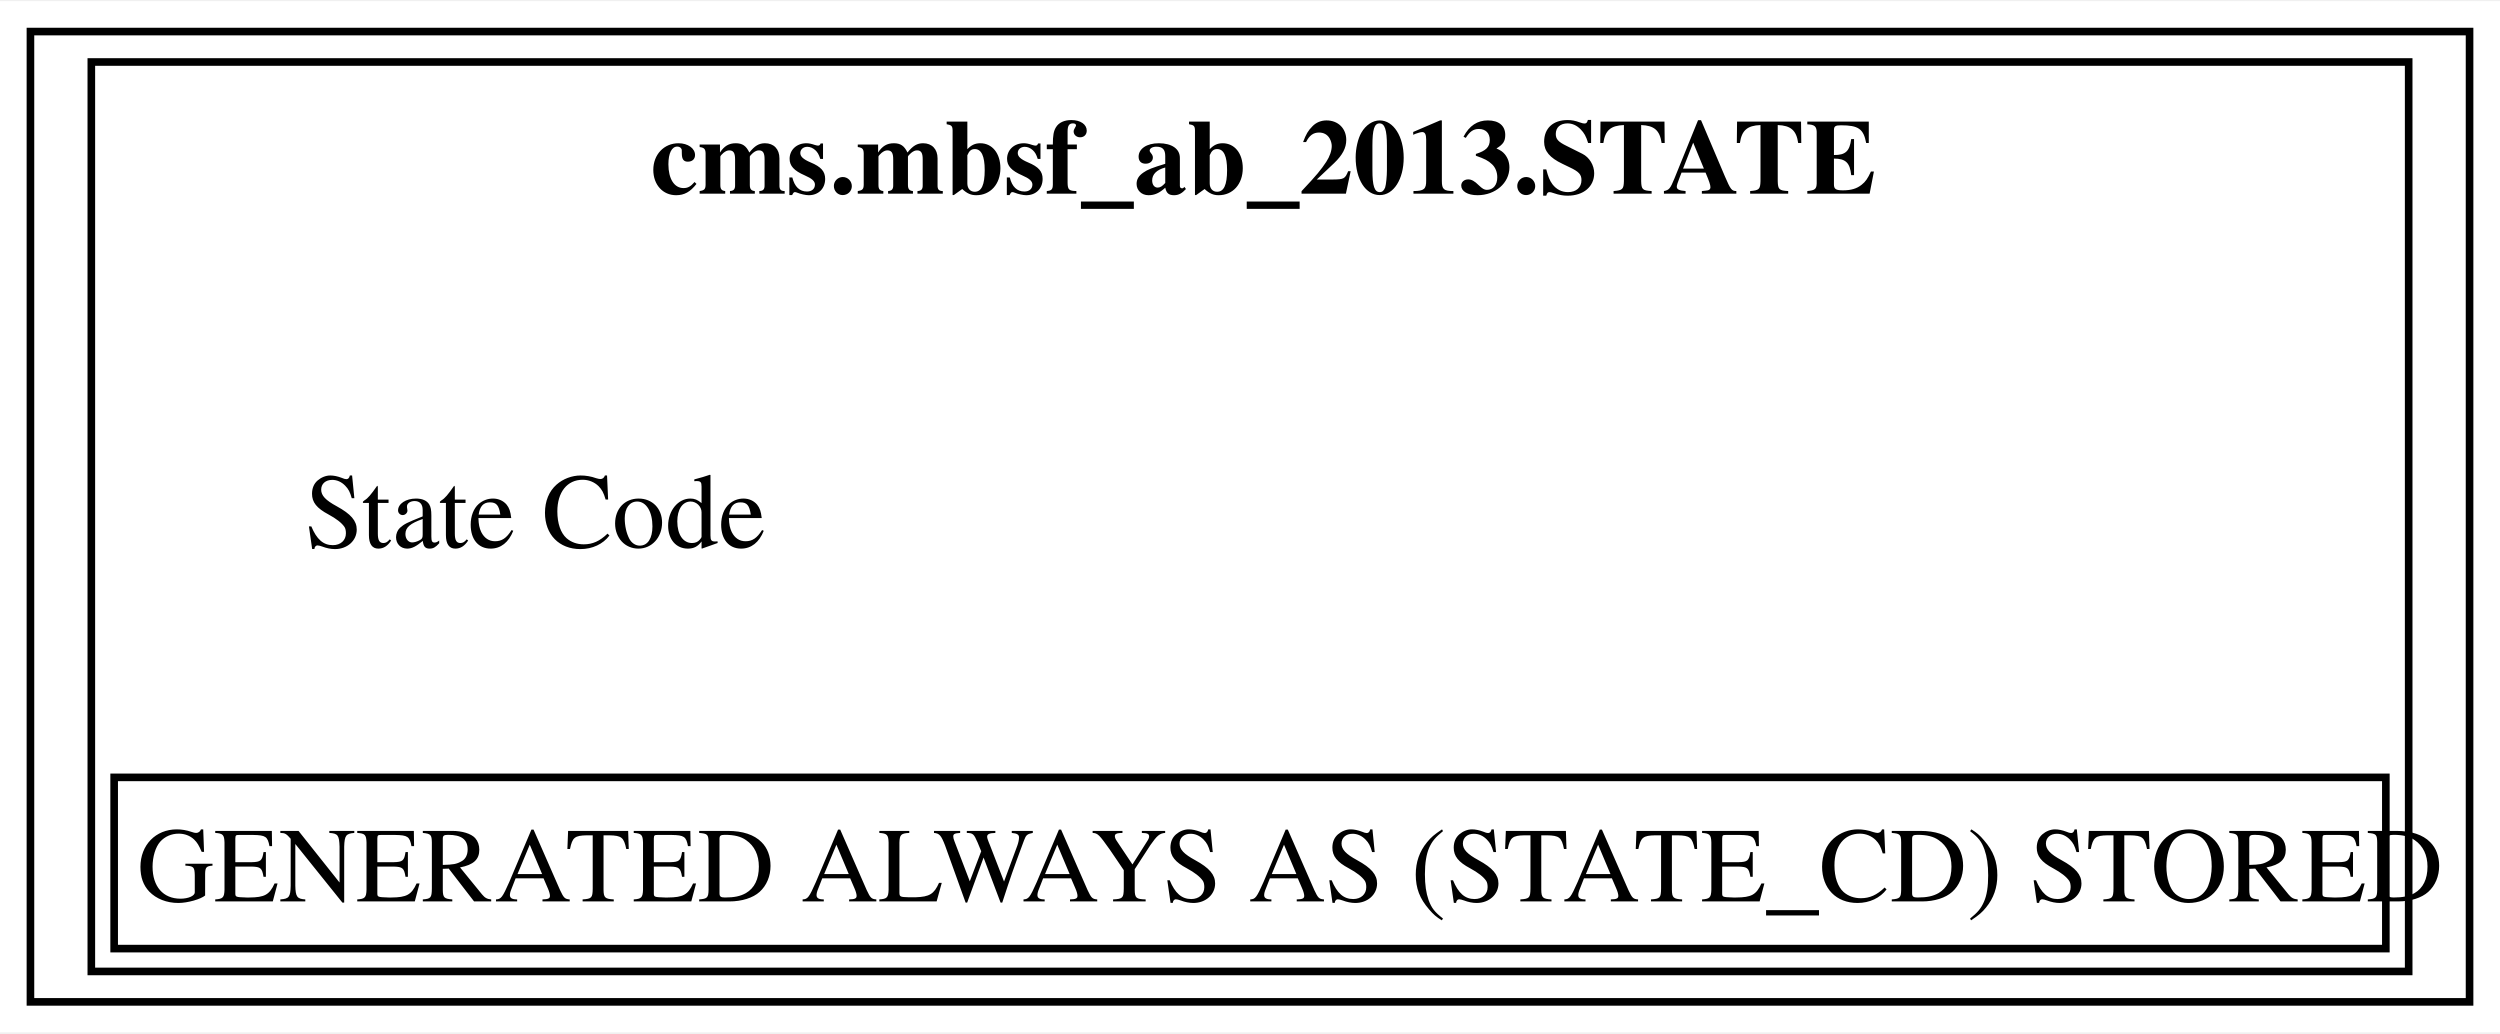
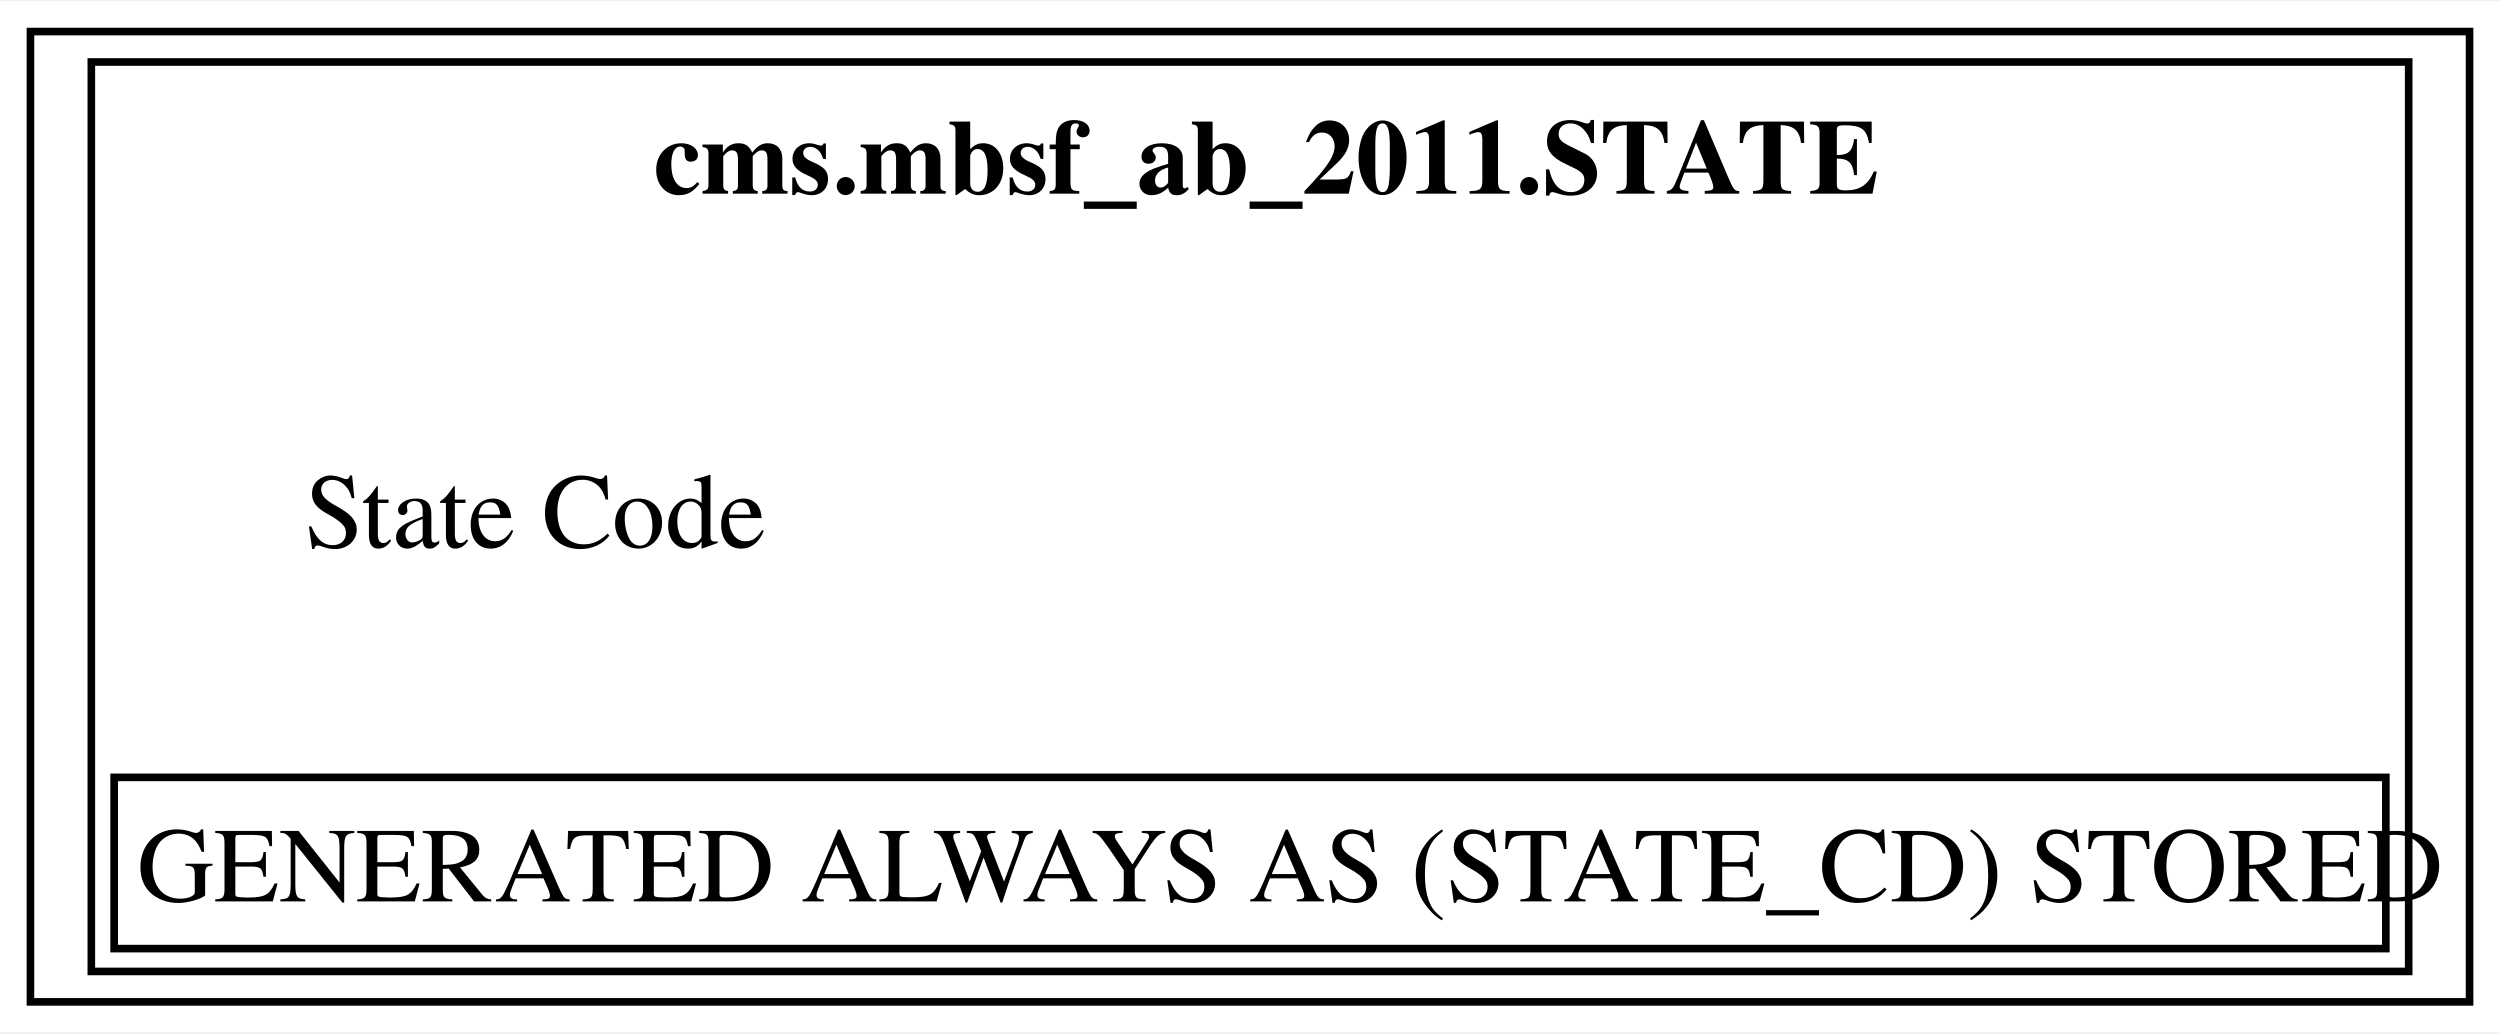
<svg xmlns="http://www.w3.org/2000/svg" xmlns:xlink="http://www.w3.org/1999/xlink" width="329pt" height="136pt" viewBox="0.00 0.00 328.50 135.50">
  <g id="graph0" class="graph" transform="scale(1 1) rotate(0) translate(4 131.5)">
    <polygon fill="white" stroke="none" points="-4,4 -4,-131.5 324.5,-131.5 324.5,4 -4,4" />
    <g id="node1" class="node">
      <g id="a_node1">
-         <a xlink:href="../cms.mbsf_ab_2013/STATE.html" xlink:title="&lt;TABLE&gt;" target="_blank">
+         <a xlink:href="../cms.mbsf_ab_2011/STATE.html" xlink:title="&lt;TABLE&gt;" target="_blank">
          <polygon fill="none" stroke="black" points="320.5,-127.5 0,-127.5 0,0 320.5,0 320.5,-127.5" />
-           <text text-anchor="start" x="81.5" y="-106.2" font-family="Times,serif" font-weight="bold" font-size="14.00">cms.mbsf_ab_2013.STATE</text>
+           <text text-anchor="start" x="81.88" y="-106.2" font-family="Times,serif" font-weight="bold" font-size="14.00">cms.mbsf_ab_2011.STATE</text>
          <text text-anchor="start" x="36" y="-59.7" font-family="Times,serif" font-size="14.00">State Code</text>
          <polygon fill="none" stroke="black" points="11,-7 11,-29.5 309.5,-29.5 309.5,-7 11,-7" />
          <text text-anchor="start" x="14" y="-13.2" font-family="Times,serif" font-size="14.00">GENERATED ALWAYS AS (STATE_CD) STORED</text>
          <polygon fill="none" stroke="black" points="8,-4 8,-123.5 312.5,-123.5 312.5,-4 8,-4" />
        </a>
      </g>
    </g>
  </g>
</svg>
